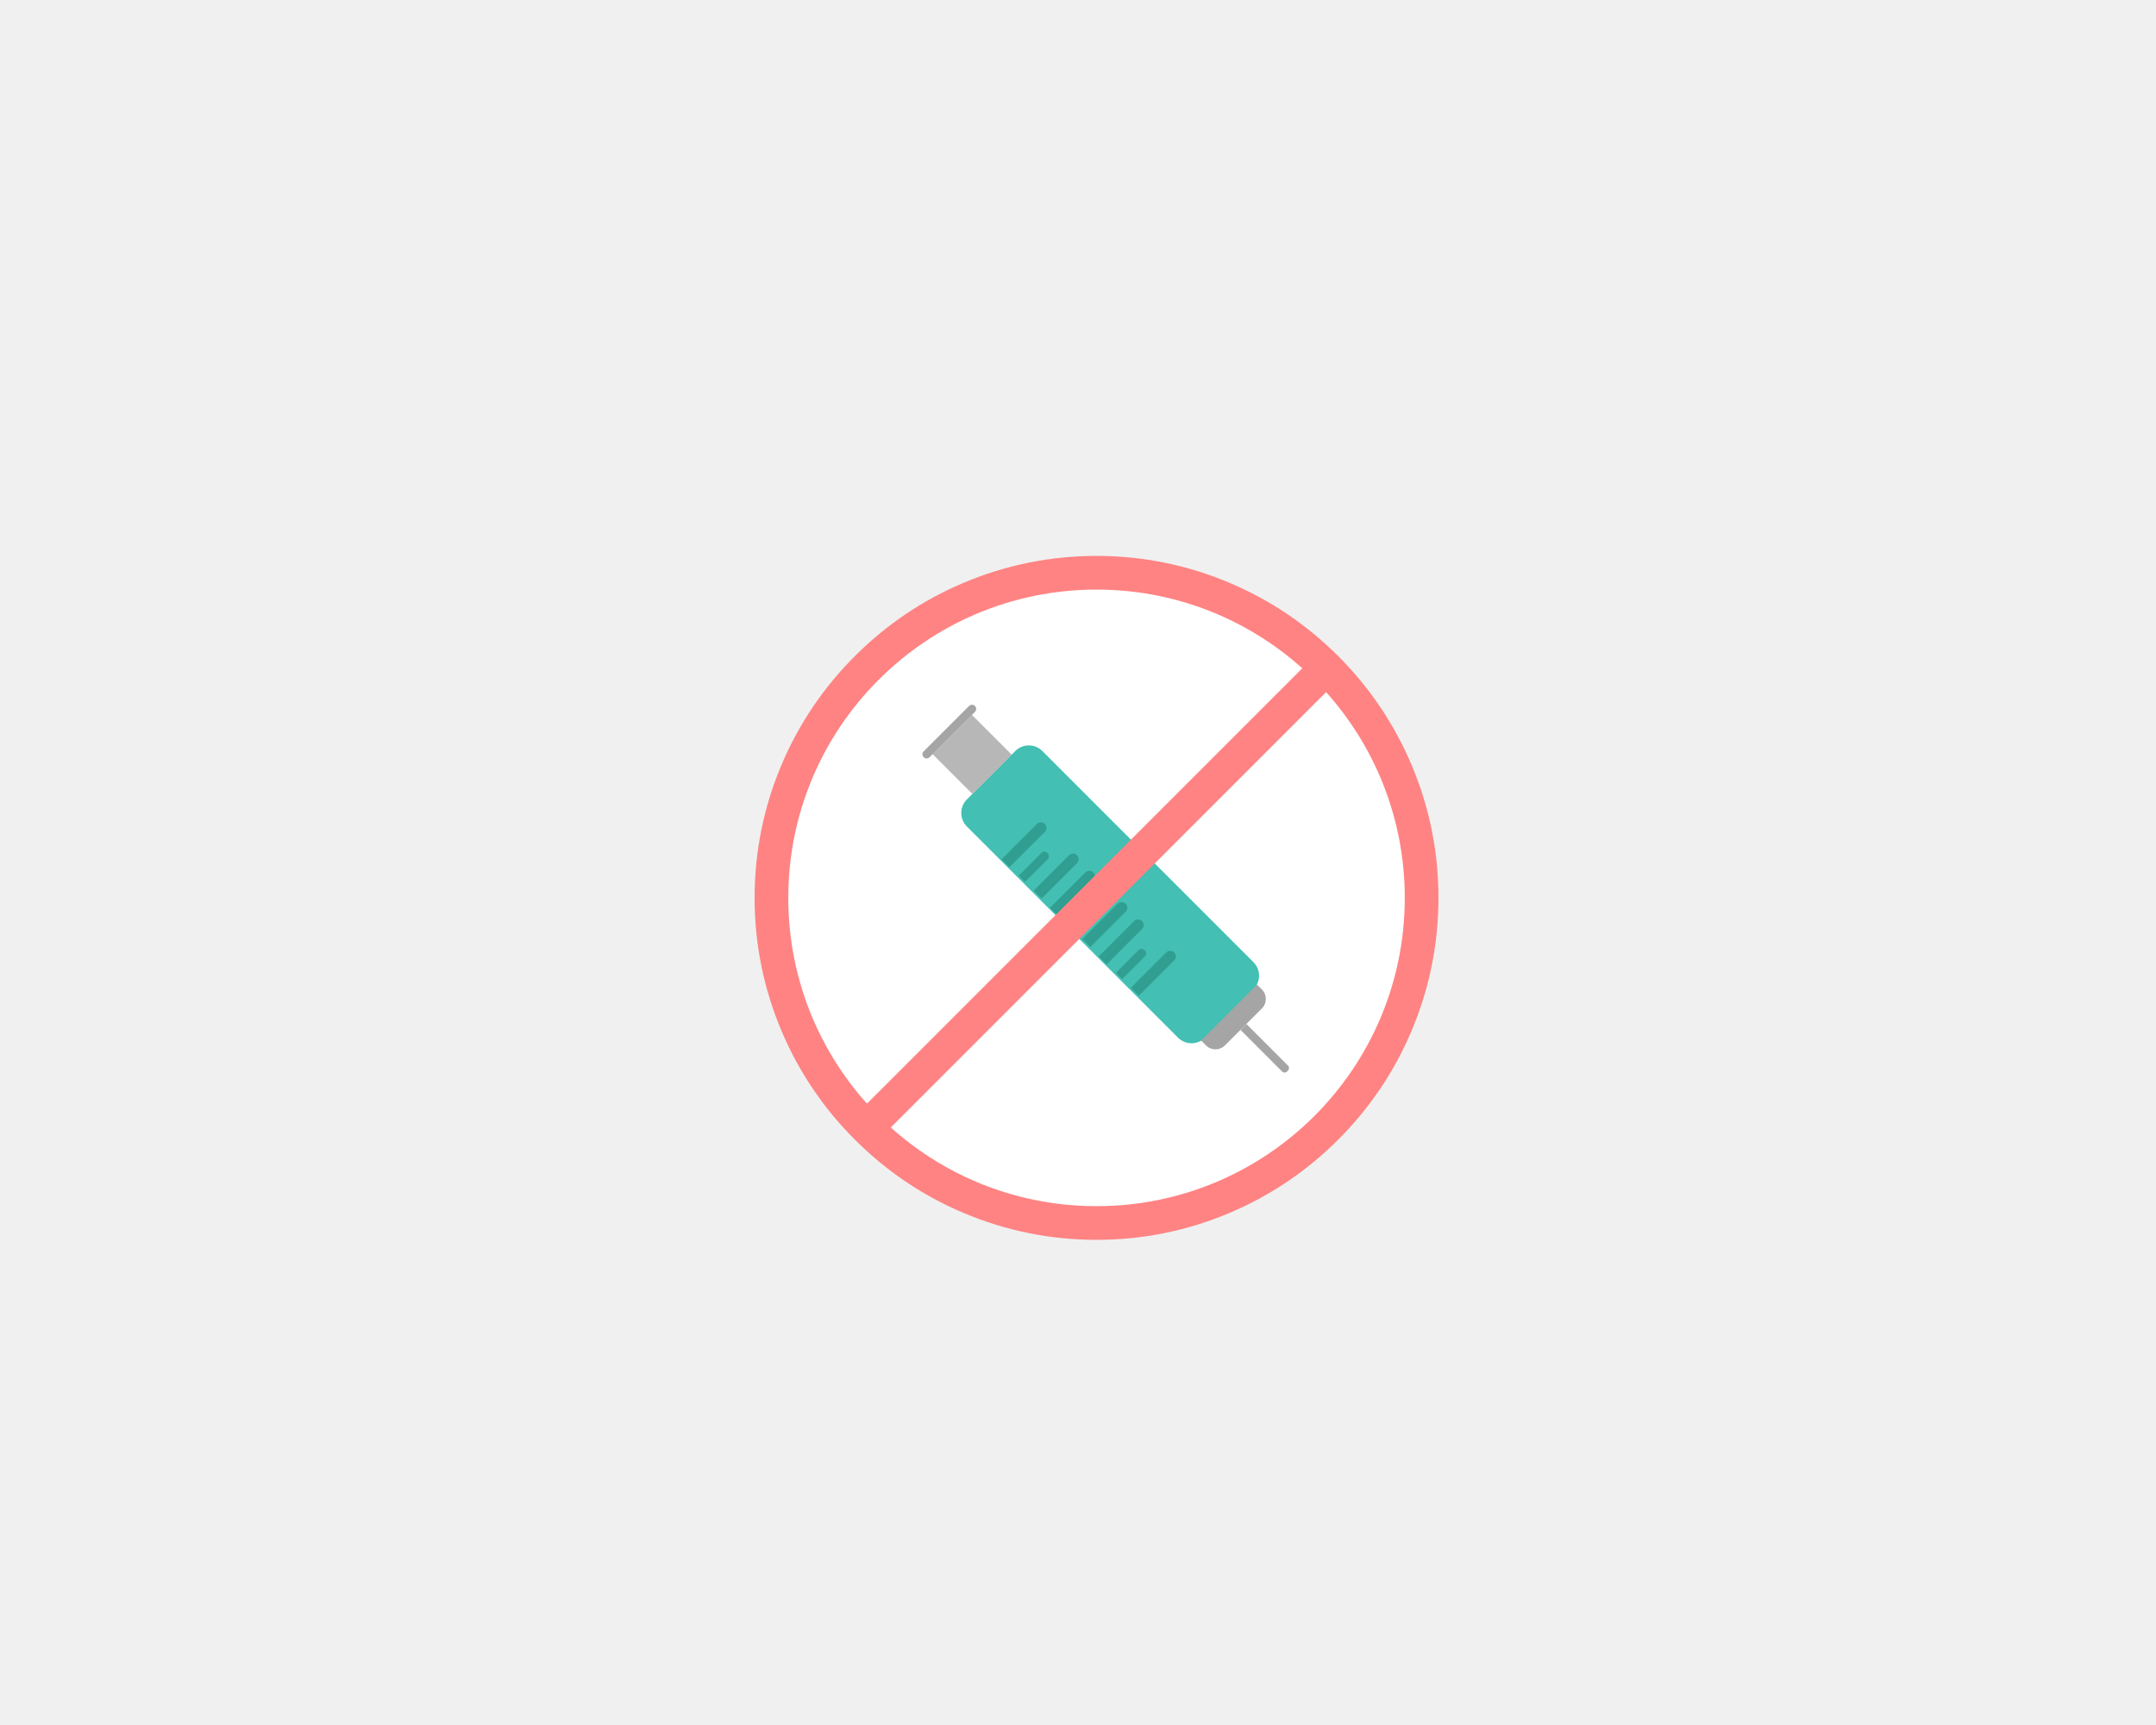
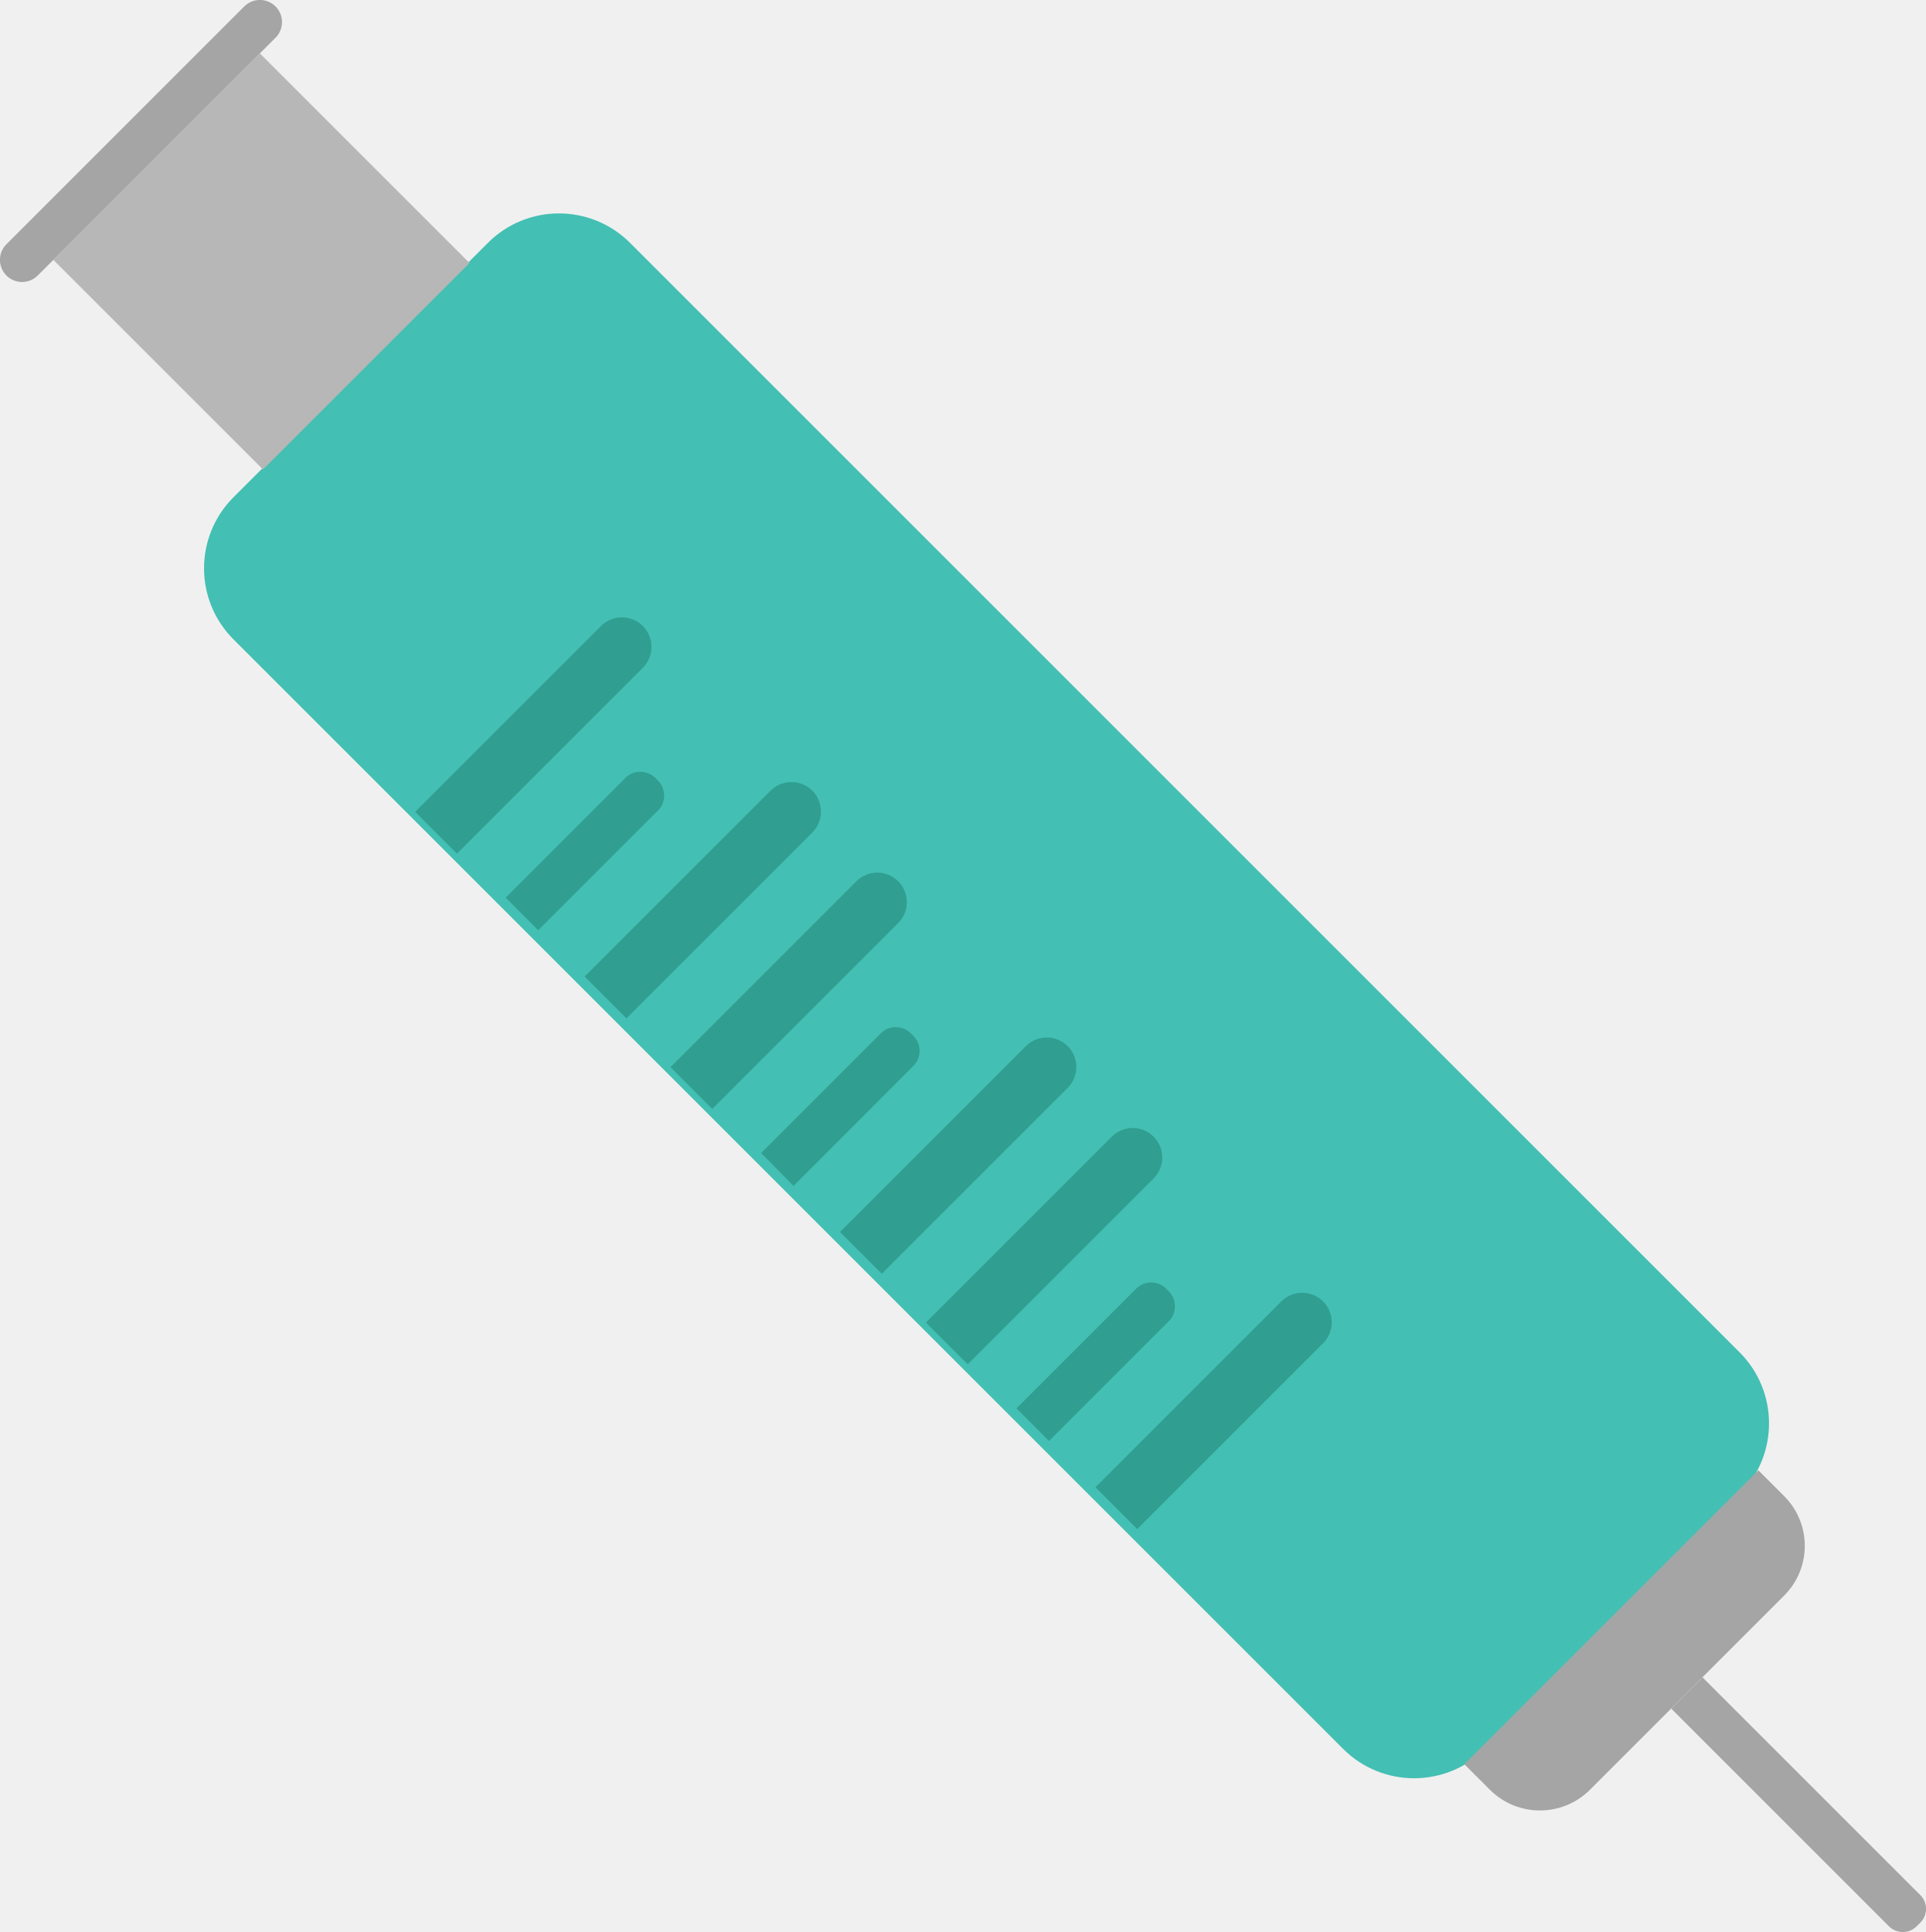
- <svg xmlns="http://www.w3.org/2000/svg" version="1.1" id="Layer_1" x="0px" y="0px" viewBox="0 0 1280 1024" enable-background="new 0 0 1280 1024" xml:space="preserve">
-   <g>
-     <g>
-       <circle fill="#FFFFFF" cx="651" cy="533" r="193" />
-       <g>
-         <path fill="#FF8383" d="M651,350c101.1,0,183,81.9,183,183s-81.9,183-183,183s-183-81.9-183-183S549.9,350,651,350 M651,330     c-27.4,0-54,5.4-79,16c-24.2,10.2-45.9,24.9-64.5,43.5c-18.6,18.6-33.3,40.3-43.5,64.5c-10.6,25-16,51.6-16,79s5.4,54,16,79     c10.2,24.2,24.9,45.9,43.5,64.5c18.6,18.6,40.3,33.3,64.5,43.5c25,10.6,51.6,16,79,16s54-5.4,79-16     c24.2-10.2,45.9-24.9,64.5-43.5c18.6-18.6,33.3-40.3,43.5-64.5c10.6-25,16-51.6,16-79s-5.4-54-16-79     c-10.2-24.2-24.9-45.9-43.5-64.5c-18.6-18.6-40.3-33.3-64.5-43.5C705,335.4,678.4,330,651,330L651,330z" />
+ <svg xmlns="http://www.w3.org/2000/svg" viewBox="0 0 217.61 218.31">
+   <g id="Layer_2" data-name="Layer 2">
+     <g id="Layer_1-2" data-name="Layer 1">
+       <g id="syringe">
+         <rect x="79.78" y="12.53" width="63.36" height="200" rx="11.35" transform="translate(-46.92 111.77) rotate(-45)" style="fill: #43bfb3" />
+         <rect x="13.04" y="12.8" width="33" height="33.49" transform="translate(-12.24 29.54) rotate(-45)" style="fill: #b7b7b7" />
+         <rect x="-5.57" y="13.43" width="43" height="5" rx="2.5" transform="translate(-6.6 15.93) rotate(-45)" style="fill: #a5a5a5" />
+         <path d="M198.67,166.14l2.93,2.93a7.94,7.94,0,0,1,0,11.21l-22,22a8,8,0,0,1-11.22,0l-2.93-2.93" style="fill: #a5a5a5" />
+         <path d="M201.17,185.88h5a0,0,0,0,1,0,0v34.81a2.19,2.19,0,0,1-2.19,2.19h-.6a2.21,2.21,0,0,1-2.21-2.21V185.88a0,0,0,0,1,0,0Z" transform="translate(-84.86 203.88) rotate(-45)" style="fill: #a5a5a5" />
+         <path d="M46.91,91.73l21-21a3.36,3.36,0,0,1,4.72,0h0a3.36,3.36,0,0,1,0,4.73l-21,21Z" style="fill: #309e90" />
+         <path d="M66.06,110.35l21-21a3.34,3.34,0,0,1,4.72,0h0a3.34,3.34,0,0,1,0,4.72l-21,21Z" style="fill: #309e90" />
+         <path d="M57.14,101.43,70.81,87.76a2.42,2.42,0,0,1,3.38.3h0a2.42,2.42,0,0,1,.3,3.37L60.81,105.11Z" style="fill: #309e90" />
+         <path d="M75.76,120.58l21-21a3.34,3.34,0,0,1,4.72,0h0a3.34,3.34,0,0,1,0,4.72l-21,21Z" style="fill: #309e90" />
+         <path d="M94.91,139.21l21-21a3.34,3.34,0,0,1,4.72,0h0a3.34,3.34,0,0,1,0,4.72l-21,21Z" style="fill: #309e90" />
+         <path d="M86,130.29l13.68-13.68a2.42,2.42,0,0,1,3.37.3h0a2.42,2.42,0,0,1,.3,3.38L89.66,134Z" style="fill: #309e90" />
+         <path d="M104.62,149.44l21-21a3.34,3.34,0,0,1,4.72,0h0a3.34,3.34,0,0,1,0,4.72l-21,21Z" style="fill: #309e90" />
+         <path d="M123.77,168.06l21-21a3.34,3.34,0,0,1,4.72,0h0a3.34,3.34,0,0,1,0,4.72l-21,21Z" style="fill: #309e90" />
+         <path d="M114.85,159.14l13.67-13.67a2.42,2.42,0,0,1,3.38.3h0a2.42,2.42,0,0,1,.3,3.37l-13.68,13.68Z" style="fill: #309e90" />
      </g>
    </g>
-     <g id="syringe">
-       <path fill="#43BFB3" d="M744.2,587.2l-28.8,28.8c-4.4,4.4-11.6,4.4-16,0L574,490.6c-4.4-4.4-4.4-11.6,0-16l28.8-28.8    c4.4-4.4,11.6-4.4,16,0l125.4,125.4C748.6,575.6,748.6,582.8,744.2,587.2z" />
-       <rect x="560.7" y="431.1" transform="matrix(0.7071 -0.7071 0.7071 0.7071 -147.6404 539.3098)" fill="#B7B7B7" width="33" height="33.5" />
-       <path fill="#A5A5A5" d="M578.8,422.6l-26.9,26.9c-1,1-2.6,1-3.5,0l0,0c-1-1-1-2.6,0-3.5l26.9-26.9c1-1,2.6-1,3.5,0l0,0    C579.8,420,579.8,421.6,578.8,422.6z" />
-       <path fill="#A5A5A5" d="M746.3,584.5l2.9,2.9c3.1,3.1,3.1,8.1,0,11.2l-22,22c-3.1,3.1-8.1,3.1-11.2,0l-2.9-2.9" />
-       <path fill="#A5A5A5" d="M764.6,635.6l-0.4,0.4c-0.9,0.9-2.3,0.9-3.1,0l-24.6-24.6l3.5-3.5l24.6,24.6    C765.5,633.3,765.5,634.7,764.6,635.6z" />
-       <path fill="#309E90" d="M594.6,510.1l21-21c1.3-1.3,3.4-1.3,4.7,0l0,0c1.3,1.3,1.3,3.4,0,4.7l-21,21L594.6,510.1z" />
-       <path fill="#309E90" d="M613.7,528.7l21-21c1.3-1.3,3.4-1.3,4.7,0l0,0c1.3,1.3,1.3,3.4,0,4.7l-21,21L613.7,528.7z" />
-       <path fill="#309E90" d="M604.8,519.8l13.7-13.7c0.8-0.8,2.4-0.7,3.4,0.3l0,0c1,1,1.1,2.5,0.3,3.4l-13.7,13.7L604.8,519.8z" />
-       <path fill="#309E90" d="M623.4,538.9l21-21c1.3-1.3,3.4-1.3,4.7,0v0c1.3,1.3,1.3,3.4,0,4.7l-21,21L623.4,538.9z" />
-       <path fill="#309E90" d="M642.6,557.5l21-21c1.3-1.3,3.4-1.3,4.7,0l0,0c1.3,1.3,1.3,3.4,0,4.7l-21,21L642.6,557.5z" />
-       <path fill="#309E90" d="M633.6,548.6l13.7-13.7c0.8-0.8,2.4-0.7,3.4,0.3l0,0c1,1,1.1,2.5,0.3,3.4l-13.7,13.7L633.6,548.6z" />
-       <path fill="#309E90" d="M652.3,567.8l21-21c1.3-1.3,3.4-1.3,4.7,0l0,0c1.3,1.3,1.3,3.4,0,4.7l-21,21L652.3,567.8z" />
-       <path fill="#309E90" d="M671.4,586.4l21-21c1.3-1.3,3.4-1.3,4.7,0h0c1.3,1.3,1.3,3.4,0,4.7l-21,21L671.4,586.4z" />
-       <path fill="#309E90" d="M662.5,577.5l13.7-13.7c0.8-0.8,2.4-0.7,3.4,0.3l0,0c1,1,1.1,2.5,0.3,3.4l-13.7,13.7L662.5,577.5z" />
-     </g>
-     <line fill="none" stroke="#FF8383" stroke-width="20" stroke-miterlimit="10" x1="520" y1="664" x2="782" y2="402" />
  </g>
</svg>
